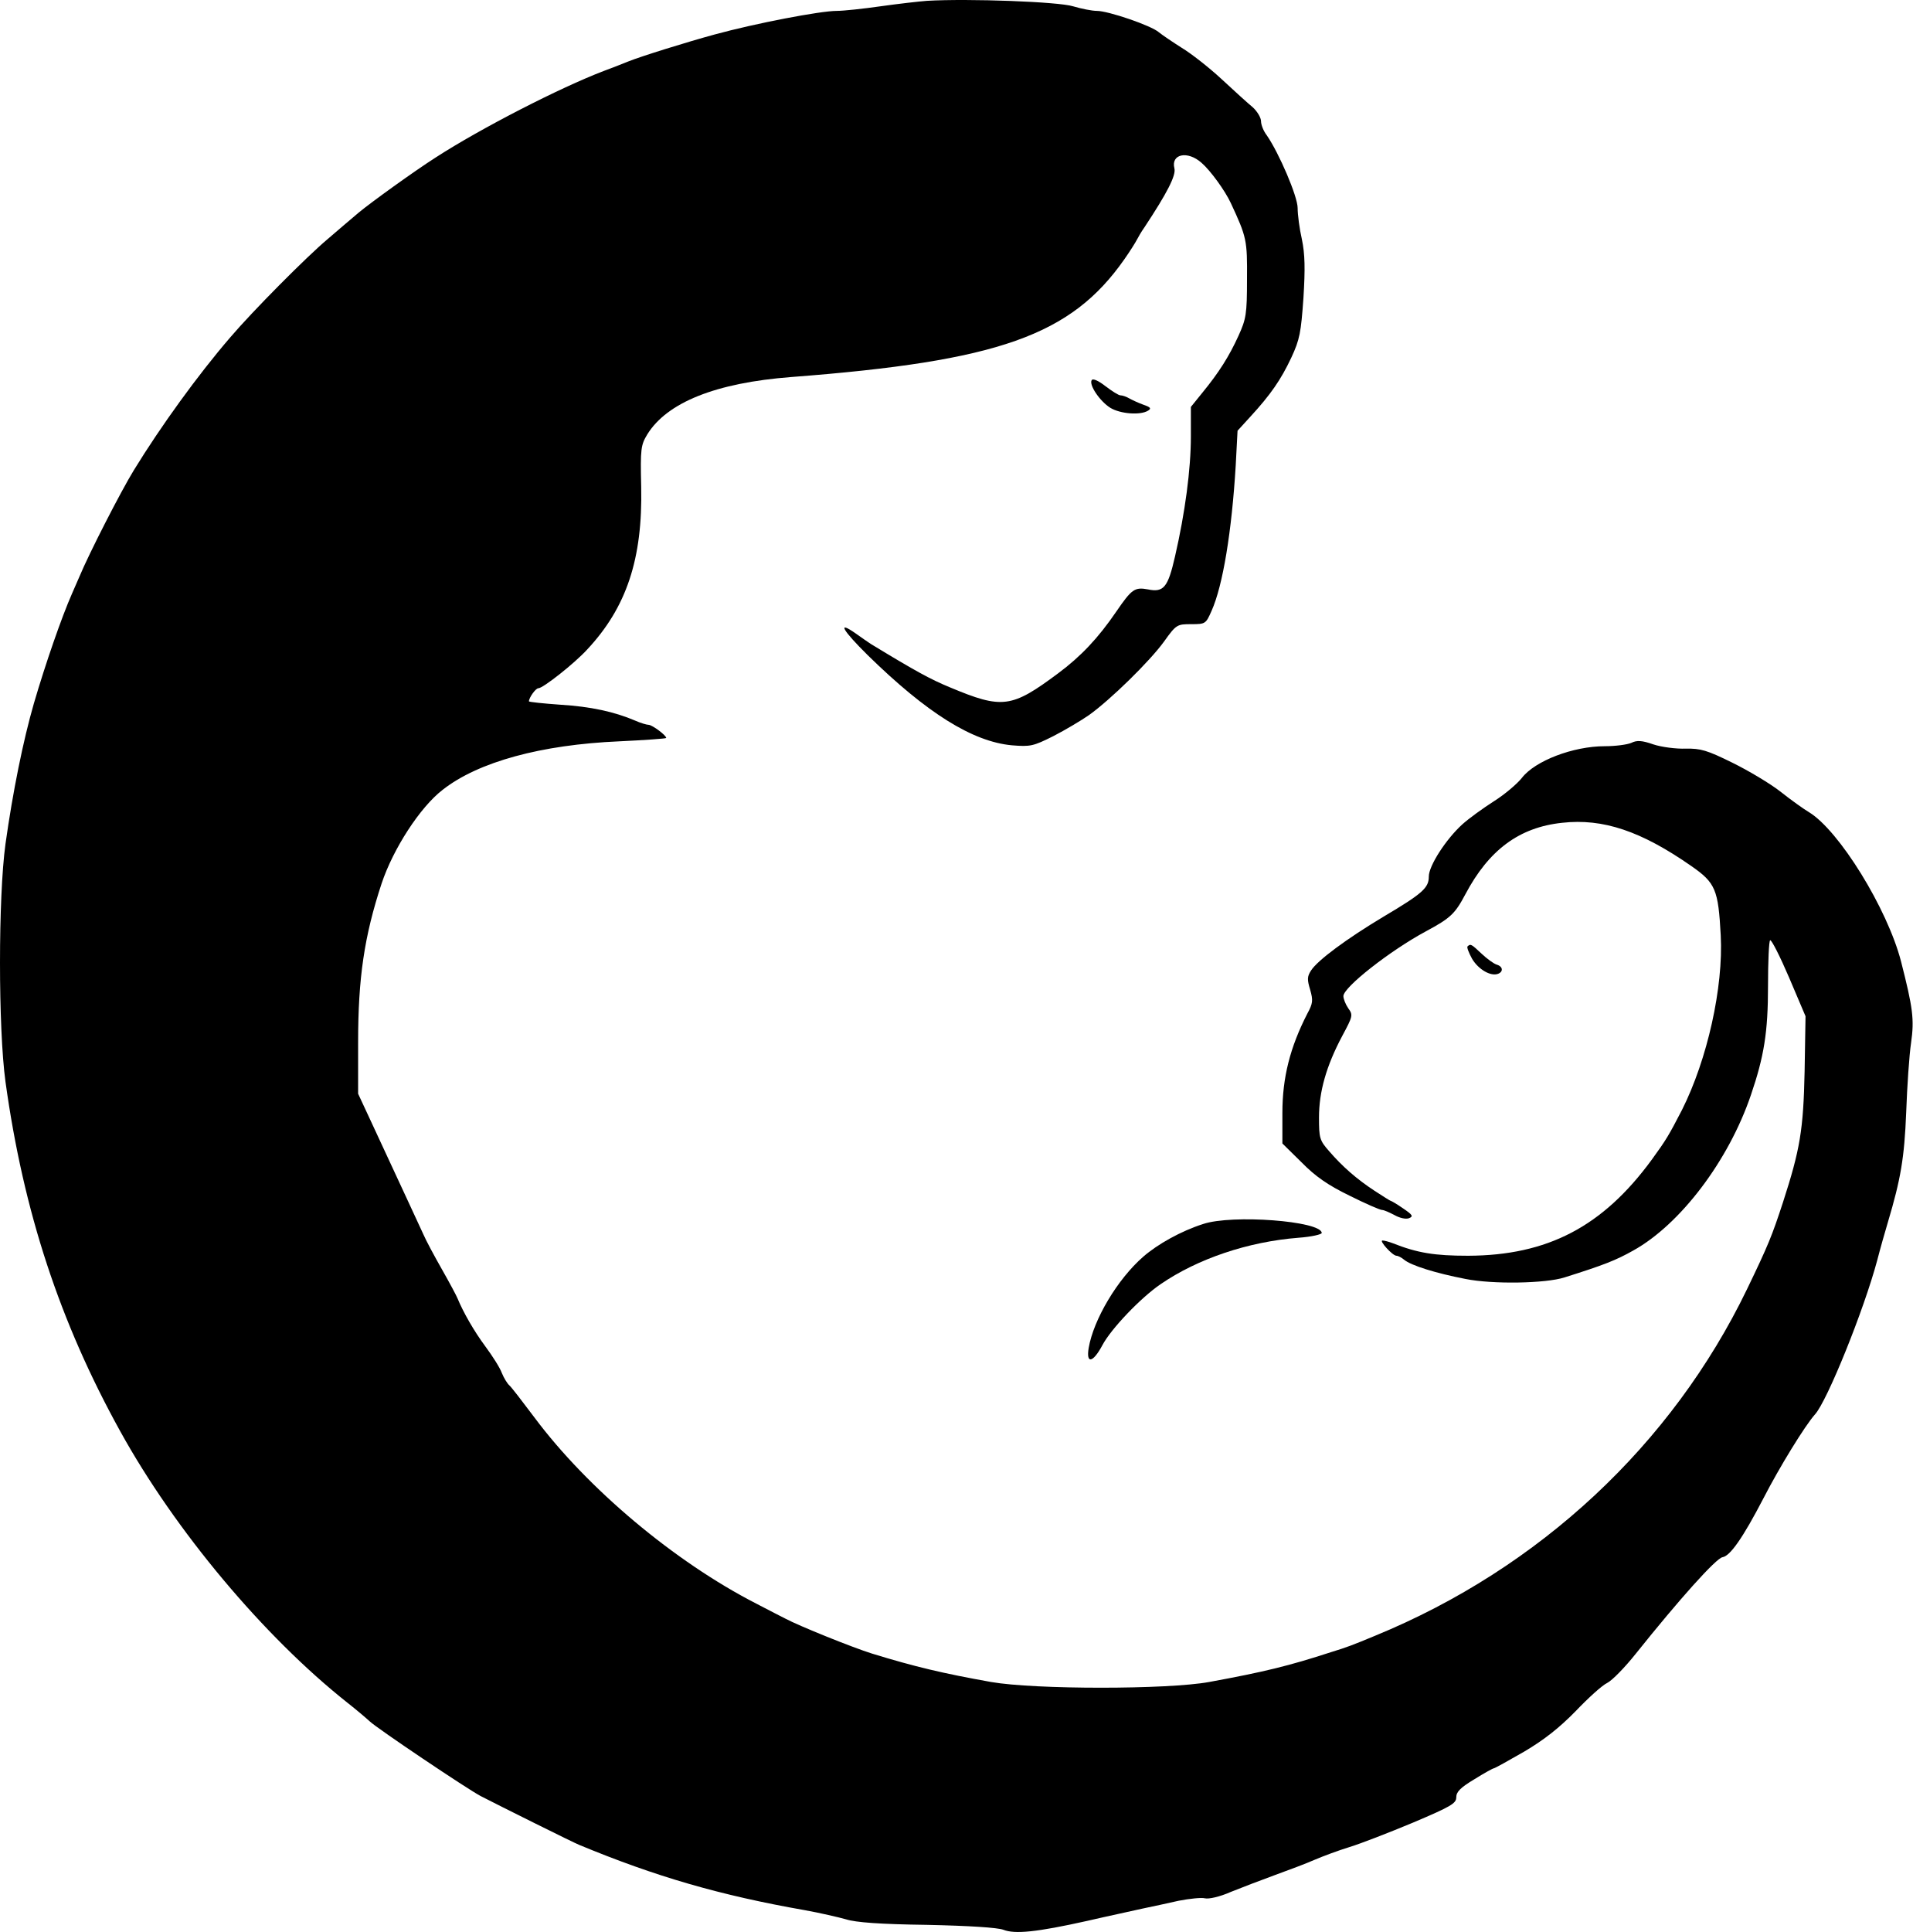
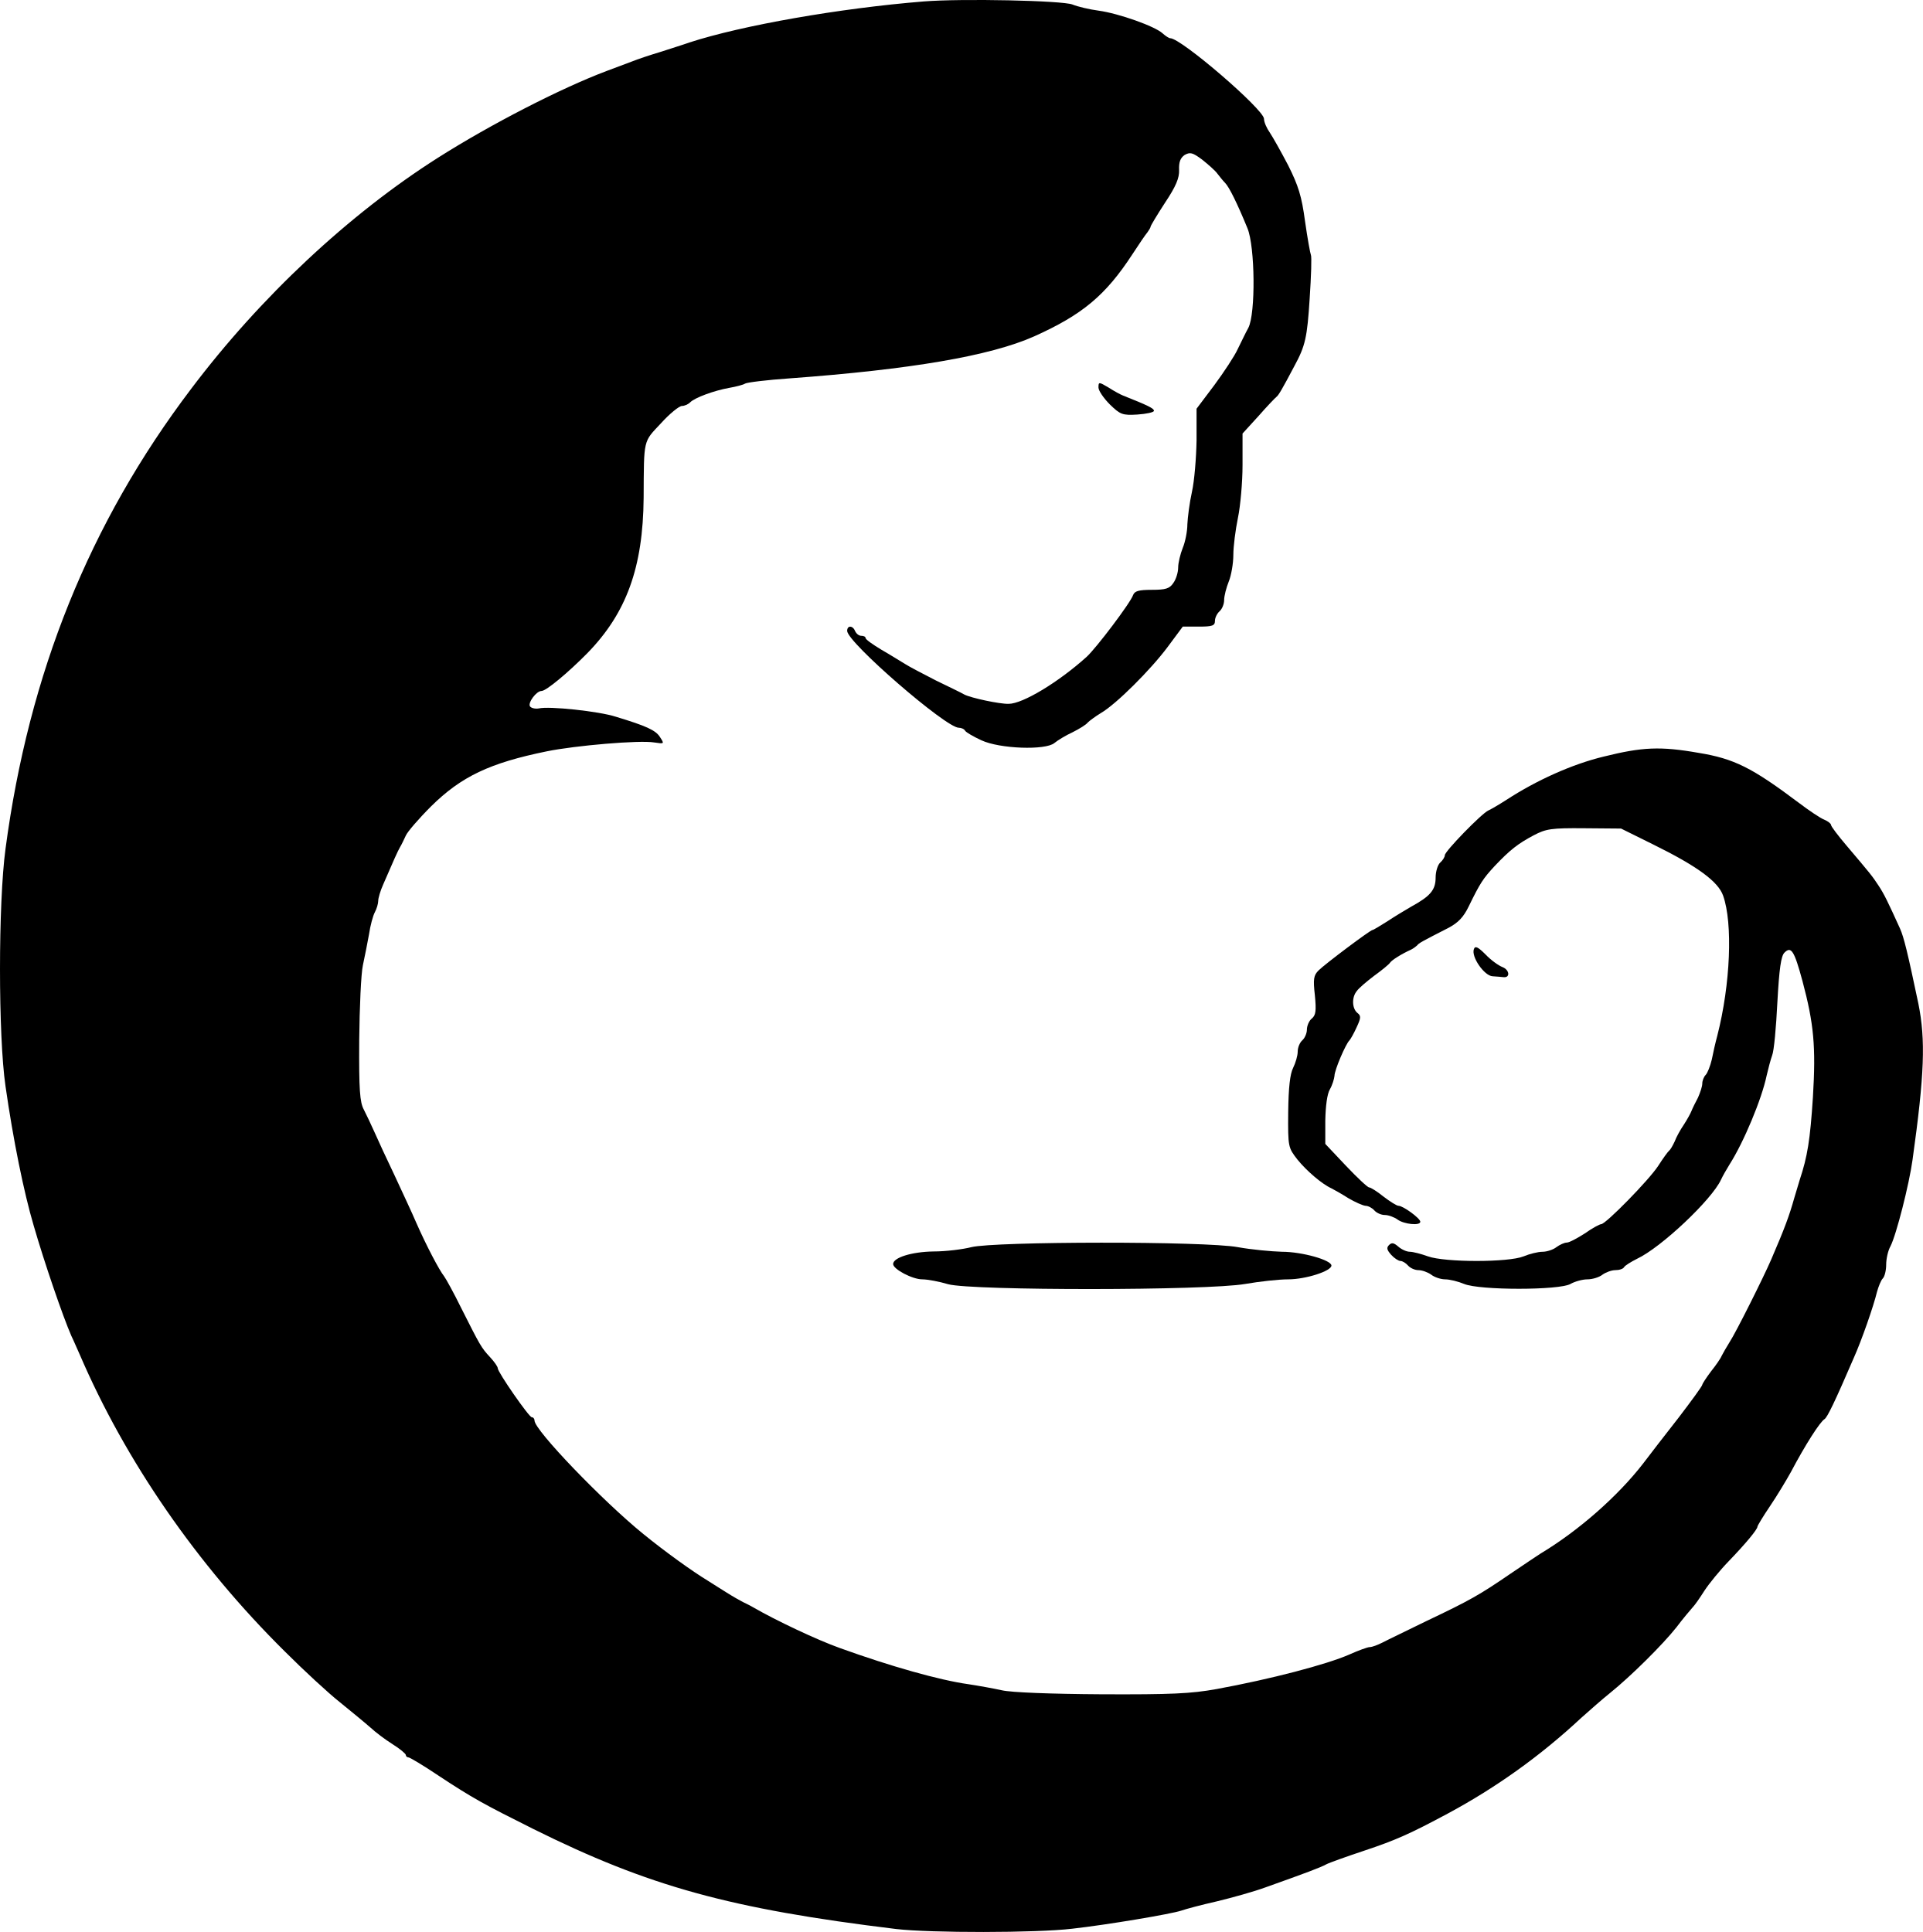
- <svg xmlns="http://www.w3.org/2000/svg" version="1.0" preserveAspectRatio="xMidYMid meet" viewBox="91.6 75.43 627.01 633.21">
+ <svg xmlns="http://www.w3.org/2000/svg" version="1.0" preserveAspectRatio="xMidYMid meet" viewBox="91.6 75.53 627.39 630.44">
  <g transform="translate(0,840) scale(0.1,-0.1)" fill="#000000" stroke="none">
-     <path d="M3955 7643 c-27 -2 -96 -10 -153 -18 -56 -8 -121 -15 -143 -15 -54 0 -267 -41 -399 -77 -92 -25 -243 -72 -285 -89 -22 -9 -58 -23 -80 -31 -144 -55 -403 -188 -550 -283 -72 -46 -212 -147 -253 -181 -26 -22 -72 -61 -102 -87 -69 -58 -245 -235 -320 -323 -105 -122 -226 -289 -315 -434 -43 -70 -147 -273 -179 -350 -7 -16 -18 -41 -24 -55 -34 -77 -87 -230 -125 -360 -35 -121 -69 -289 -93 -460 -24 -175 -24 -604 0 -780 59 -426 178 -787 376 -1145 180 -326 471 -673 745 -890 28 -22 60 -49 73 -61 24 -23 320 -222 364 -245 62 -32 305 -153 323 -160 251 -104 461 -165 740 -214 50 -9 110 -23 135 -30 31 -10 112 -16 265 -18 140 -3 231 -9 250 -16 38 -15 109 -8 275 29 69 16 150 33 180 40 30 6 84 18 120 26 36 7 75 11 86 8 13 -3 49 5 85 21 35 14 100 39 144 55 44 16 103 38 130 50 28 12 79 31 115 42 36 11 129 47 208 80 125 53 142 63 142 83 0 18 14 32 59 59 32 20 61 36 64 36 3 0 48 25 100 55 66 39 115 78 168 132 41 43 87 85 104 93 16 8 58 51 93 95 144 180 264 314 285 317 25 4 67 64 134 193 53 103 136 238 169 275 40 44 160 341 204 505 10 39 26 95 35 125 42 141 54 210 60 360 3 85 10 188 16 228 11 77 6 114 -33 267 -45 173 -203 429 -302 489 -17 10 -59 40 -93 67 -33 26 -105 69 -158 95 -83 41 -104 47 -153 46 -31 -1 -79 5 -106 14 -37 13 -54 14 -72 5 -14 -6 -53 -11 -87 -11 -104 0 -229 -48 -272 -104 -15 -19 -56 -54 -91 -76 -36 -23 -83 -57 -104 -76 -54 -49 -110 -136 -110 -171 0 -37 -19 -55 -149 -132 -120 -72 -215 -142 -237 -176 -13 -20 -13 -30 -3 -63 10 -35 9 -45 -9 -78 -57 -111 -82 -210 -82 -326 l0 -100 63 -62 c45 -46 87 -75 157 -109 52 -26 100 -47 107 -47 6 0 24 -8 41 -17 16 -9 36 -14 47 -10 15 6 12 11 -19 32 -20 14 -39 25 -41 25 -2 0 -25 15 -53 33 -58 38 -105 79 -149 130 -31 35 -33 43 -33 110 0 85 24 169 76 267 35 65 36 69 20 91 -9 13 -16 31 -16 40 0 29 153 149 270 212 82 44 96 58 130 122 77 145 176 219 317 234 134 15 259 -27 424 -142 79 -55 88 -77 96 -227 9 -170 -44 -407 -127 -572 -43 -83 -51 -97 -99 -163 -161 -220 -342 -314 -602 -315 -110 0 -166 9 -247 41 -13 5 -28 9 -34 9 -12 0 33 -50 46 -50 5 0 17 -6 25 -13 23 -19 103 -44 201 -63 89 -18 263 -15 325 5 130 41 168 56 225 88 155 86 313 295 386 510 43 126 56 206 56 356 0 81 3 149 7 151 4 3 32 -52 62 -122 l54 -127 -3 -180 c-4 -193 -15 -257 -71 -430 -36 -110 -48 -140 -118 -285 -246 -509 -680 -914 -1218 -1135 -77 -32 -93 -38 -145 -54 -138 -45 -220 -65 -400 -98 -136 -25 -572 -25 -715 0 -157 28 -250 50 -390 93 -64 20 -238 90 -285 115 -8 4 -51 26 -95 49 -269 138 -554 378 -727 610 -39 52 -76 100 -82 105 -7 6 -18 24 -25 41 -6 17 -31 56 -54 87 -37 50 -72 111 -91 157 -3 8 -26 51 -51 95 -25 44 -53 96 -61 115 -14 31 -72 155 -180 388 l-34 73 0 169 c0 210 20 347 77 520 38 114 126 250 200 307 117 92 324 148 579 159 85 4 154 9 154 11 0 9 -45 42 -57 43 -7 0 -27 6 -45 14 -68 29 -146 46 -245 52 -57 4 -103 9 -103 11 0 12 22 43 31 43 15 0 118 81 160 127 129 138 182 297 177 533 -3 126 -1 137 20 172 65 105 225 169 472 188 680 52 917 136 1092 386 19 27 37 56 41 64 4 8 15 27 25 41 74 112 104 170 98 193 -12 47 43 59 89 18 29 -25 77 -91 96 -132 52 -112 54 -121 53 -250 0 -114 -3 -130 -28 -185 -31 -68 -64 -120 -118 -186 l-38 -47 0 -97 c0 -107 -19 -250 -52 -393 -23 -101 -37 -119 -89 -108 -43 8 -53 1 -103 -72 -60 -88 -117 -148 -191 -203 -153 -114 -183 -118 -355 -46 -63 26 -111 52 -259 142 -9 6 -31 21 -49 34 -64 45 -44 11 39 -71 193 -189 343 -283 472 -295 61 -5 70 -3 136 30 39 20 91 51 117 69 70 50 199 176 246 241 40 56 43 57 89 57 47 0 48 1 67 44 37 83 66 260 79 476 l6 114 42 46 c67 73 100 121 134 193 28 60 32 83 40 196 6 96 5 144 -5 192 -8 35 -14 81 -14 103 0 38 -61 180 -101 238 -11 14 -19 35 -19 46 0 12 -12 32 -27 46 -16 13 -62 55 -103 93 -41 38 -100 84 -130 102 -30 19 -64 42 -75 51 -25 22 -166 70 -203 70 -16 0 -51 7 -78 15 -47 15 -342 26 -479 18z" />
-     <path d="M4495 6400 c-10 -15 26 -69 61 -91 33 -20 99 -25 124 -9 11 7 8 11 -15 19 -17 6 -38 16 -47 21 -10 6 -23 10 -29 10 -6 0 -28 14 -49 30 -23 18 -41 26 -45 20z" />
-     <path d="M5727 4544 c-3 -3 4 -21 15 -41 21 -35 61 -58 85 -49 18 7 16 24 -4 30 -10 3 -32 19 -50 36 -34 32 -36 33 -46 24z" />
-     <path d="M4860 3634 c-72 -23 -149 -66 -196 -107 -85 -74 -163 -206 -179 -299 -9 -54 14 -49 45 9 28 53 125 155 191 200 121 83 286 139 452 152 42 3 77 11 76 16 -3 39 -294 61 -389 29z" />
+     <path d="M3930 7640 c-273 -22 -593 -78 -765 -134 -22 -8 -65 -21 -95 -31 -30 -9 -73 -23 -95 -32 -22 -8 -58 -22 -80 -30 -151 -57 -380 -175 -550 -283 -290 -184 -580 -455 -806 -755 -331 -437 -529 -928 -605 -1500 -24 -178 -24 -611 0 -775 25 -175 60 -347 92 -455 35 -121 95 -296 123 -360 8 -16 19 -43 27 -60 149 -347 382 -685 669 -969 61 -61 142 -136 180 -166 37 -30 82 -67 99 -82 16 -15 49 -40 73 -55 24 -15 43 -31 43 -35 0 -4 4 -8 9 -8 4 0 48 -26 97 -59 112 -74 149 -94 309 -174 378 -188 643 -261 1185 -327 111 -13 458 -13 574 1 116 13 323 48 356 59 14 5 66 19 115 30 50 12 122 32 160 46 132 47 180 65 198 75 9 5 65 25 125 45 102 34 149 55 272 121 158 85 302 188 435 312 28 25 70 62 95 82 67 54 171 157 216 214 21 28 45 56 52 64 8 8 25 33 39 55 15 23 50 66 79 96 55 57 94 104 94 113 0 3 18 33 41 67 23 34 53 84 68 111 47 89 95 164 110 173 9 6 33 55 95 199 26 58 65 170 76 216 5 18 13 38 19 44 6 6 11 26 11 45 0 19 6 46 14 60 19 37 61 202 72 282 39 279 43 391 19 510 -35 166 -47 216 -60 245 -39 86 -52 113 -70 140 -21 32 -26 38 -104 130 -28 33 -51 63 -51 68 0 4 -10 12 -22 17 -13 5 -50 30 -83 55 -153 115 -211 144 -327 163 -125 22 -184 19 -309 -12 -104 -25 -221 -78 -319 -142 -25 -16 -51 -31 -58 -34 -21 -9 -142 -133 -142 -146 0 -6 -7 -17 -15 -24 -8 -7 -15 -29 -15 -49 0 -41 -18 -61 -80 -95 -19 -11 -54 -32 -78 -48 -24 -15 -45 -28 -48 -28 -7 0 -155 -111 -176 -132 -16 -16 -18 -28 -12 -81 5 -51 3 -65 -10 -76 -9 -7 -16 -24 -16 -36 0 -12 -7 -28 -15 -35 -8 -7 -15 -23 -15 -37 0 -13 -7 -37 -15 -53 -10 -20 -15 -63 -16 -144 -1 -115 0 -116 30 -155 30 -37 80 -80 111 -94 8 -4 33 -18 55 -32 22 -13 47 -24 56 -25 9 0 22 -7 29 -15 7 -8 22 -15 34 -15 12 0 31 -7 42 -15 20 -15 74 -21 74 -7 0 11 -56 52 -71 52 -6 0 -28 14 -49 30 -21 17 -42 30 -47 30 -5 0 -39 32 -76 71 l-67 71 0 76 c1 48 6 87 15 102 8 14 14 34 15 44 0 19 37 105 49 116 3 3 14 22 23 42 15 32 15 38 2 48 -17 15 -18 51 -1 71 6 9 32 31 57 50 25 18 48 37 51 42 6 9 38 29 69 43 8 4 17 11 20 14 5 7 14 12 102 57 32 17 49 35 66 70 37 76 47 91 84 131 50 53 77 74 128 101 40 21 57 24 165 23 l120 -1 105 -52 c144 -71 212 -121 228 -167 32 -90 24 -289 -19 -457 -6 -22 -14 -57 -18 -78 -5 -21 -14 -44 -20 -50 -6 -6 -11 -19 -11 -28 0 -10 -7 -30 -14 -46 -8 -15 -18 -35 -21 -43 -3 -8 -14 -28 -25 -45 -11 -16 -25 -41 -30 -55 -6 -13 -14 -27 -18 -30 -4 -3 -20 -25 -36 -50 -30 -46 -171 -190 -186 -190 -5 0 -29 -13 -53 -30 -25 -16 -51 -30 -59 -30 -8 0 -23 -7 -34 -15 -10 -8 -31 -15 -45 -15 -15 0 -43 -7 -62 -15 -49 -20 -256 -20 -312 0 -22 8 -49 15 -59 15 -11 0 -28 8 -38 17 -14 12 -21 14 -30 5 -9 -9 -7 -16 7 -32 10 -11 24 -20 30 -20 7 0 18 -7 25 -15 7 -8 22 -15 34 -15 12 0 31 -7 42 -15 10 -8 31 -15 45 -15 15 0 43 -7 62 -15 50 -21 311 -21 347 0 14 8 39 15 55 15 17 0 39 7 49 15 11 8 30 15 42 15 13 0 26 4 29 10 3 5 22 17 42 27 79 37 244 193 274 258 5 11 18 34 28 50 46 72 105 213 121 290 5 22 13 52 18 66 6 14 13 92 17 173 6 110 12 151 23 162 22 22 32 7 59 -93 37 -139 44 -213 34 -378 -9 -140 -18 -195 -43 -270 -5 -16 -13 -43 -18 -60 -16 -57 -31 -98 -75 -200 -24 -56 -116 -240 -136 -270 -10 -16 -22 -37 -26 -45 -3 -8 -19 -31 -35 -51 -15 -20 -28 -40 -28 -43 0 -4 -35 -52 -77 -107 -43 -55 -95 -122 -116 -150 -82 -106 -210 -219 -335 -294 -9 -6 -53 -35 -97 -65 -102 -70 -134 -88 -275 -155 -63 -31 -128 -62 -143 -70 -16 -8 -34 -15 -42 -15 -7 0 -37 -11 -66 -24 -75 -33 -259 -81 -434 -113 -83 -15 -148 -18 -375 -17 -166 1 -295 6 -325 13 -27 6 -77 15 -110 20 -93 13 -253 58 -419 118 -73 26 -207 89 -283 133 -10 6 -25 13 -33 17 -8 4 -33 18 -55 32 -22 14 -48 30 -57 36 -53 32 -143 97 -213 154 -133 108 -355 339 -355 370 0 6 -4 11 -9 11 -9 0 -111 147 -111 160 0 5 -11 21 -25 36 -29 31 -33 39 -94 160 -24 49 -50 96 -56 104 -16 20 -58 100 -91 175 -14 33 -47 103 -71 155 -25 52 -54 115 -65 140 -11 25 -27 58 -35 74 -13 24 -16 64 -15 225 1 108 6 219 12 246 6 28 15 73 20 101 4 28 13 61 19 72 6 11 11 28 11 37 0 9 7 33 16 53 35 81 47 108 55 122 5 8 13 25 19 38 5 12 42 55 82 95 99 98 192 142 378 180 93 19 303 37 350 29 34 -5 34 -5 19 18 -14 22 -45 36 -144 66 -56 18 -218 35 -251 27 -12 -2 -25 1 -29 7 -7 12 21 50 38 50 15 0 87 60 149 123 128 131 182 280 184 507 1 195 -2 181 57 244 28 31 59 56 68 56 8 0 20 5 27 12 15 15 77 38 127 47 23 4 46 10 52 14 7 4 72 12 145 17 395 29 654 73 798 137 158 71 233 134 320 267 22 34 44 66 50 73 5 7 10 15 10 18 0 3 21 38 47 78 36 54 47 81 46 107 -1 26 4 39 18 49 18 10 26 8 57 -15 20 -16 43 -36 50 -46 7 -9 18 -23 25 -30 13 -13 39 -65 73 -148 25 -60 27 -279 3 -325 -9 -16 -24 -48 -35 -70 -10 -22 -45 -75 -76 -117 l-58 -77 0 -103 c-1 -57 -7 -132 -15 -168 -8 -36 -14 -84 -15 -106 0 -23 -7 -58 -15 -77 -8 -20 -15 -49 -15 -64 0 -16 -7 -39 -16 -51 -12 -18 -25 -22 -70 -22 -43 0 -56 -4 -61 -17 -9 -26 -121 -174 -152 -202 -91 -82 -208 -153 -254 -153 -29 -1 -122 19 -144 30 -10 6 -52 26 -93 46 -41 21 -87 45 -101 54 -15 9 -50 31 -78 47 -28 17 -51 33 -51 38 0 4 -6 7 -14 7 -8 0 -16 7 -20 15 -7 19 -26 20 -26 1 0 -37 322 -316 364 -316 8 0 18 -4 21 -10 3 -5 27 -19 53 -31 60 -28 209 -33 238 -9 11 9 37 25 59 35 22 11 45 25 50 32 6 6 25 20 43 31 50 29 163 142 218 216 l49 66 53 0 c44 0 52 3 52 19 0 10 7 24 15 31 8 7 15 23 15 37 0 13 7 40 15 60 8 19 15 59 15 87 0 28 7 82 15 121 8 38 15 116 15 172 l0 103 52 57 c28 32 55 60 59 63 6 4 19 26 58 100 36 66 42 94 50 220 5 74 7 138 4 143 -2 4 -11 53 -19 109 -11 83 -22 117 -55 183 -23 44 -50 92 -60 107 -10 14 -19 34 -19 45 0 30 -270 263 -306 263 -4 0 -15 7 -25 16 -25 23 -143 65 -209 74 -30 4 -68 13 -85 20 -33 13 -361 20 -485 10z" />
+     <path d="M4500 6380 c0 -10 17 -35 37 -55 34 -33 41 -36 90 -33 29 2 53 7 54 12 0 8 -18 17 -101 50 -8 3 -30 15 -47 26 -32 19 -33 19 -33 0z" />
+     <path d="M5725 4548 c-10 -25 34 -88 61 -89 13 -1 29 -2 36 -3 22 -2 19 24 -4 33 -13 5 -38 23 -55 41 -25 25 -34 29 -38 18z" />
+     <path d="M4085 3575 c-27 -7 -83 -14 -123 -14 -71 -1 -132 -20 -132 -41 0 -17 63 -50 95 -50 17 0 55 -7 85 -16 78 -21 843 -21 969 1 46 8 109 15 140 15 57 0 141 27 141 45 0 18 -96 45 -161 45 -35 1 -100 7 -144 15 -107 20 -794 19 -870 0z" />
  </g>
</svg>
